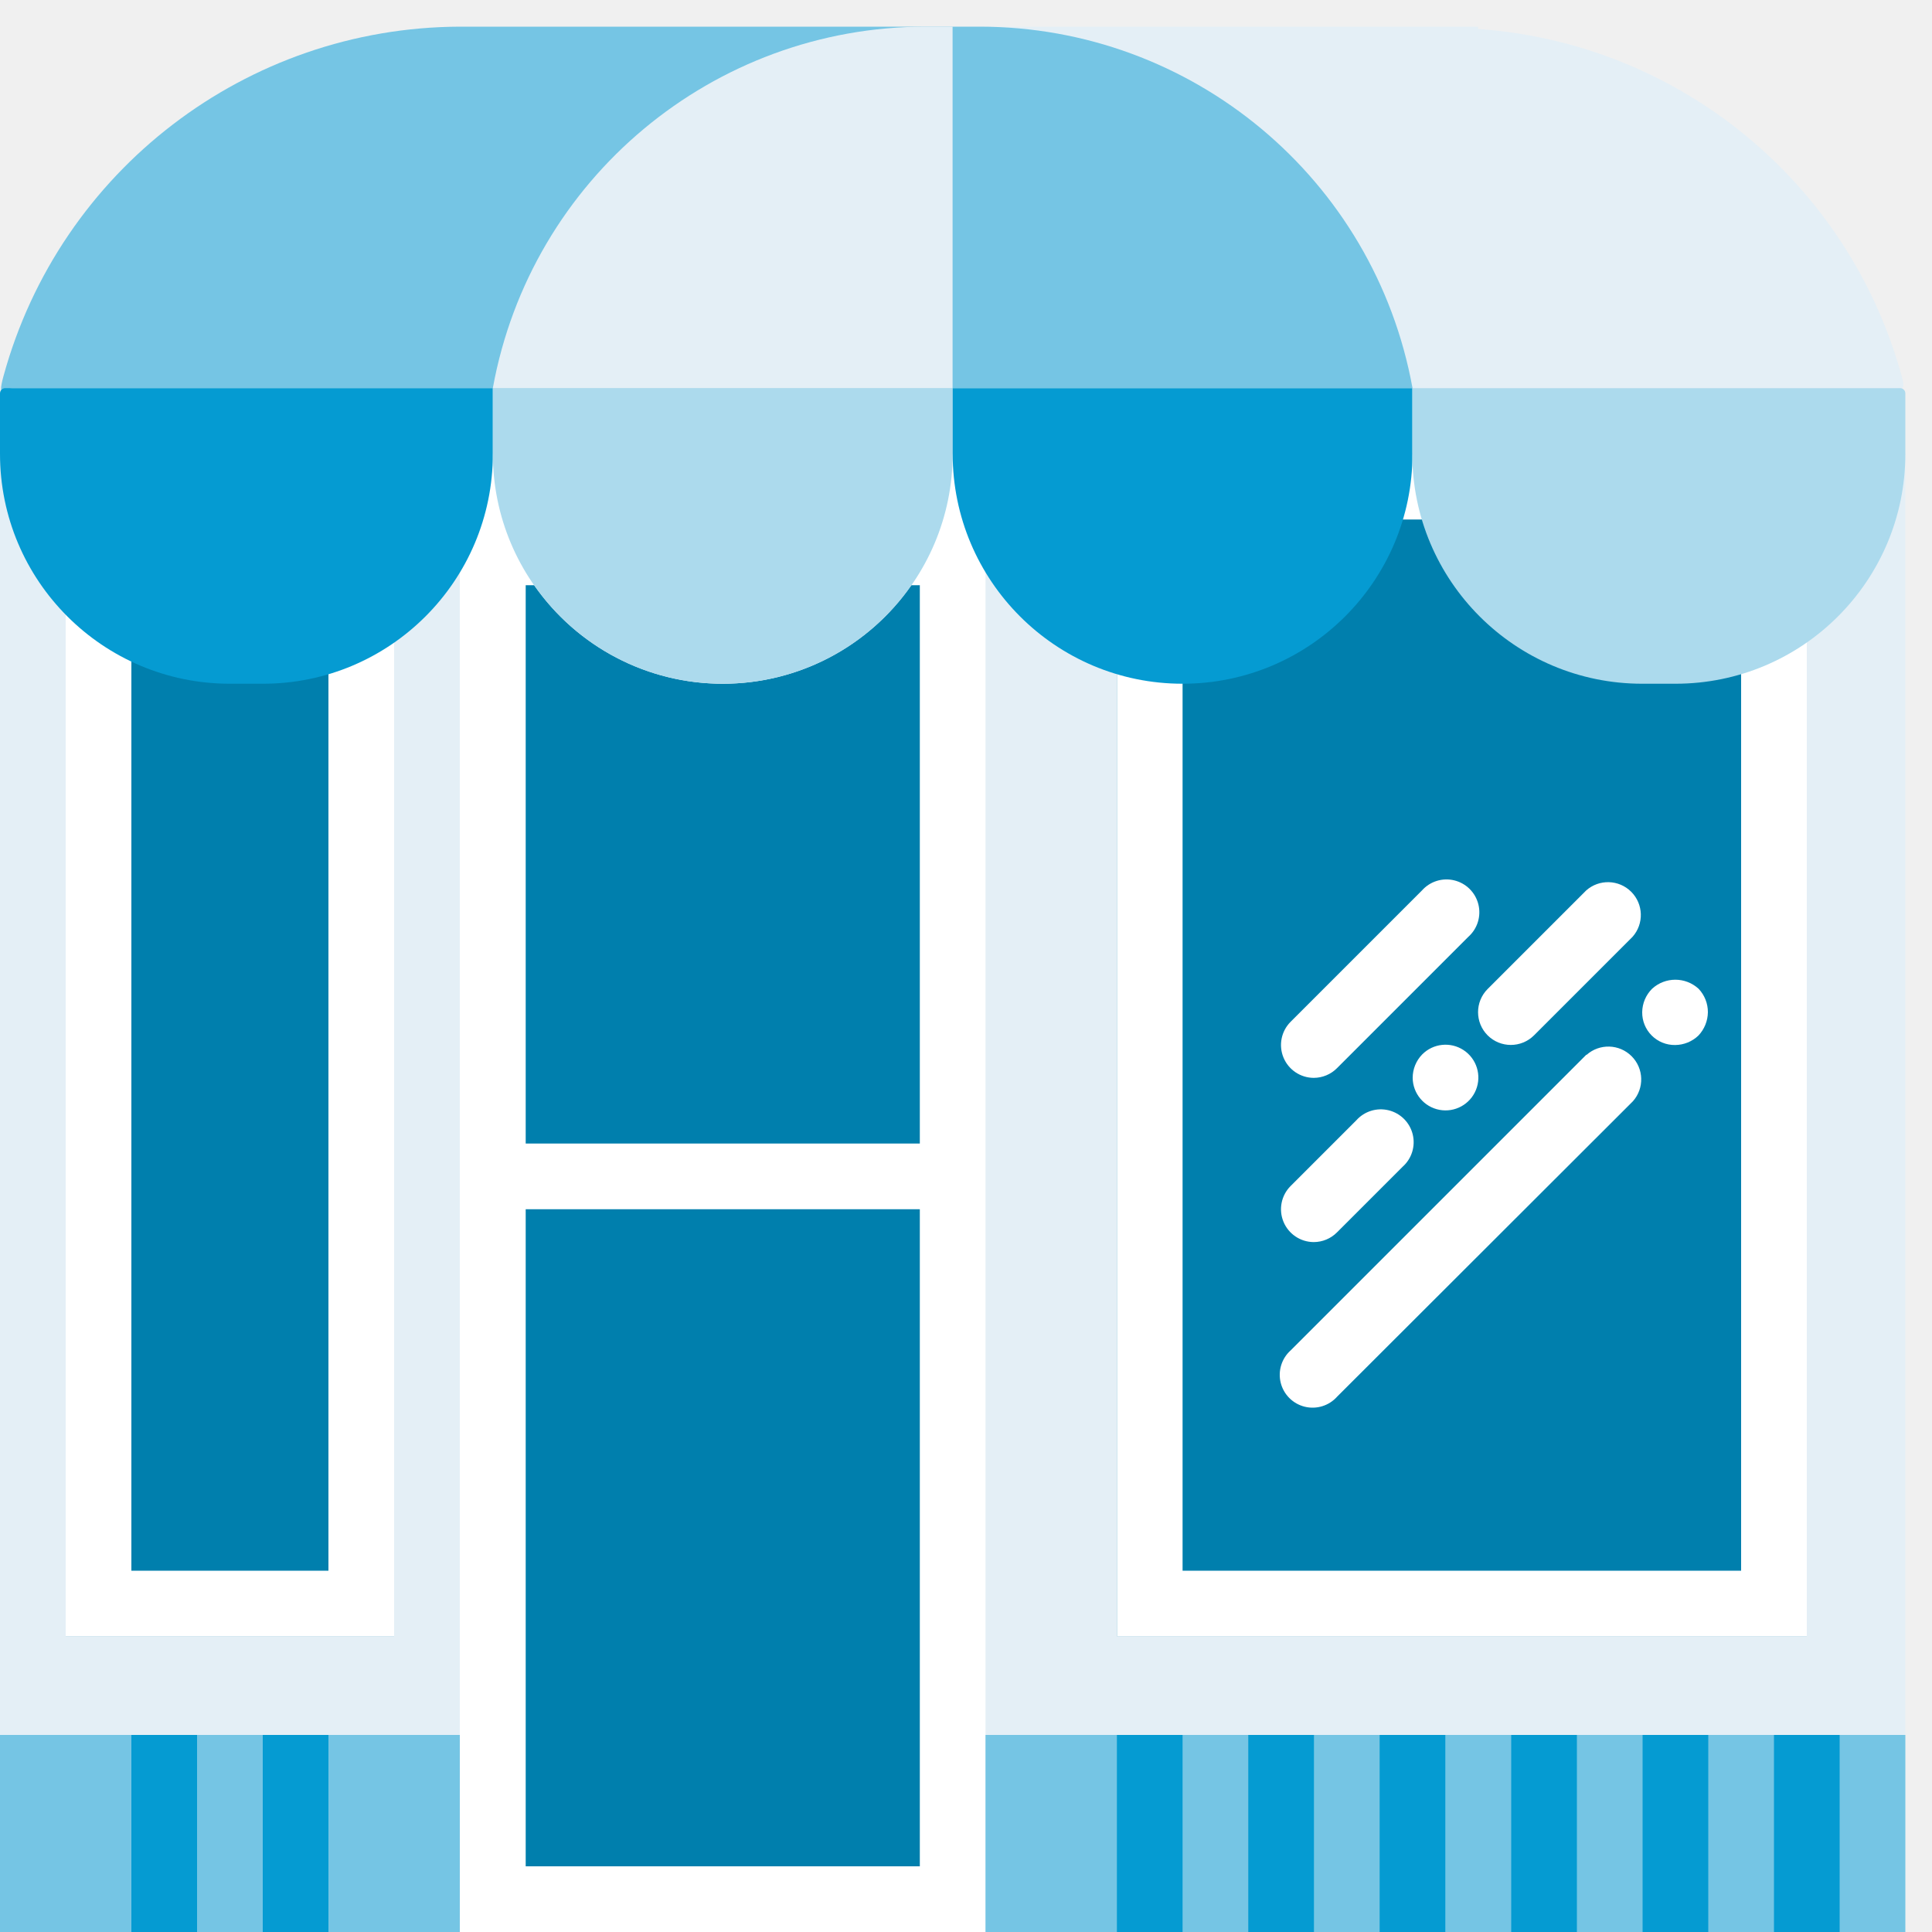
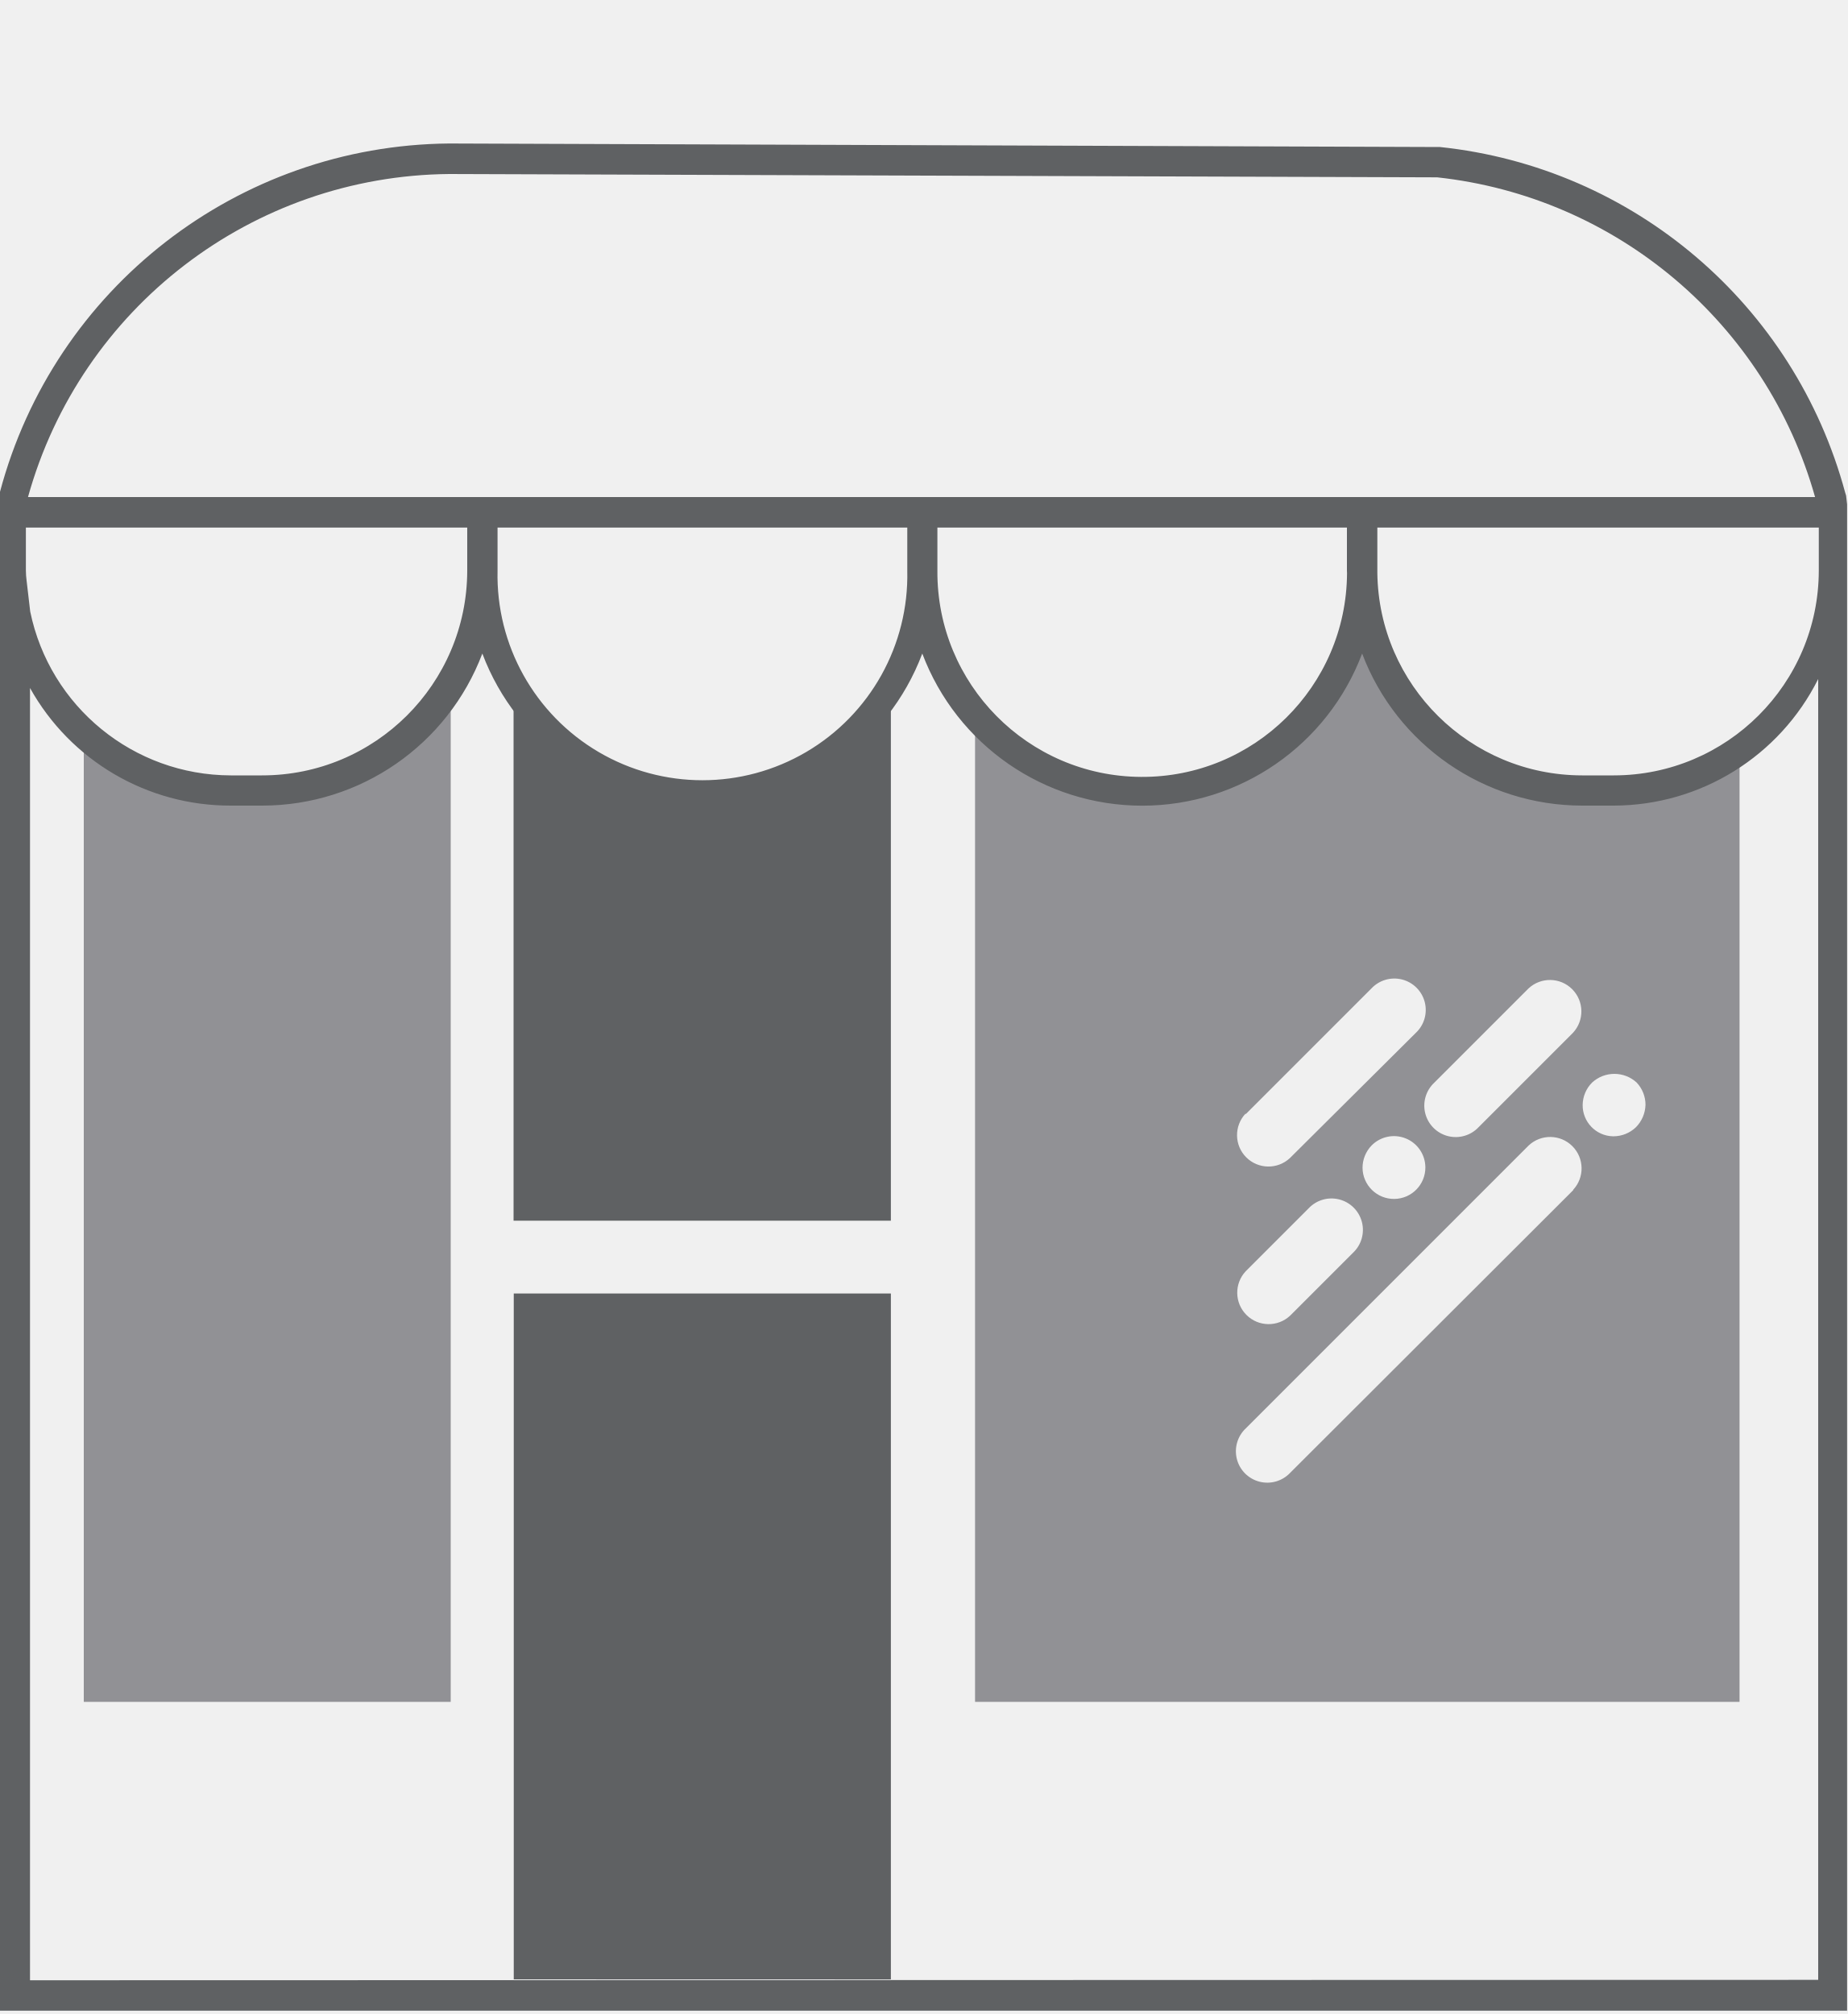
- <svg xmlns="http://www.w3.org/2000/svg" id="Layer_1" data-name="Layer 1" viewBox="0 0 100 100">
+ <svg xmlns="http://www.w3.org/2000/svg" id="Layer_1" data-name="Layer 1" viewBox="0 0 183.48 200">
  <defs>
-     <style>.cls-1{fill:#e4eff6;}.cls-2{fill:#007fad;}.cls-3{fill:#fff;}.cls-4{fill:#75c5e4;}.cls-5{fill:#059bd2;}.cls-6{fill:#acdaed;}</style>
+     <style>.cls-1{fill:#5f6163;}.cls-2{fill:#919195;}</style>
  </defs>
-   <polygon class="cls-1" points="0 23.48 0 52.39 0 100 98.62 100 98.62 52.39 98.62 23.48 0 23.48" />
-   <rect class="cls-2" x="3.4" y="23.48" width="17" height="61.21" />
-   <path class="cls-3" d="M17,26.89V81.3H6.8V26.89H17m3.4-3.4H3.4V84.7h17V23.48Z" />
-   <rect class="cls-2" x="57.81" y="23.48" width="35.71" height="61.21" />
-   <path class="cls-3" d="M90.12,26.89V81.3H61.21V26.89H90.12m3.4-3.4H57.81V84.7H93.52V23.48Z" />
-   <rect class="cls-3" x="23.8" y="23.48" width="27.21" height="76.52" />
-   <rect class="cls-2" x="27.21" y="62.59" width="20.4" height="34.01" />
-   <path class="cls-3" d="M68,55.79a1.7,1.7,0,0,0,1.2-.5l6.8-6.8a1.7,1.7,0,1,0-2.4-2.4l-6.8,6.8a1.7,1.7,0,0,0,1.2,2.9Z" />
-   <path class="cls-3" d="M68,64.29a1.7,1.7,0,0,0,1.2-.5l3.4-3.4a1.7,1.7,0,1,0-2.4-2.4l-3.4,3.4a1.7,1.7,0,0,0,1.2,2.9Z" />
-   <path class="cls-3" d="M73.61,54.58a1.74,1.74,0,0,0-.49,1.21,1.7,1.7,0,1,0,.49-1.21Z" />
-   <path class="cls-3" d="M77,53.59a1.7,1.7,0,0,0,2.4,0l5.1-5.1a1.7,1.7,0,0,0-2.4-2.4L77,51.19A1.7,1.7,0,0,0,77,53.59Z" />
-   <path class="cls-3" d="M82.11,54.59l-15.3,15.3a1.7,1.7,0,1,0,2.4,2.4L84.52,57a1.7,1.7,0,0,0-2.4-2.4Z" />
-   <path class="cls-3" d="M87.92,51.18a1.78,1.78,0,0,0-2.41,0A1.74,1.74,0,0,0,85,52.39a1.68,1.68,0,0,0,1.7,1.7,1.76,1.76,0,0,0,1.21-.49,1.79,1.79,0,0,0,.49-1.21A1.75,1.75,0,0,0,87.92,51.18Z" />
-   <rect class="cls-4" y="89.8" width="23.8" height="10.2" />
-   <rect class="cls-4" x="51.01" y="89.8" width="47.61" height="10.2" />
-   <rect class="cls-5" x="6.8" y="89.8" width="3.4" height="10.2" />
-   <rect class="cls-5" x="13.6" y="89.8" width="3.4" height="10.2" />
-   <rect class="cls-5" x="57.81" y="89.8" width="3.4" height="10.2" />
-   <rect class="cls-5" x="64.61" y="89.8" width="3.4" height="10.2" />
-   <rect class="cls-5" x="71.41" y="89.8" width="3.4" height="10.2" />
-   <rect class="cls-5" x="78.22" y="89.8" width="3.4" height="10.2" />
-   <rect class="cls-5" x="85.02" y="89.8" width="3.4" height="10.2" />
-   <rect class="cls-5" x="91.82" y="89.8" width="3.4" height="10.2" />
-   <path class="cls-2" d="M37.41,35.39a11.88,11.88,0,0,1-9.76-5.1h-.44V59.19h20.4V30.29h-.44A11.88,11.88,0,0,1,37.41,35.39Z" />
-   <path class="cls-4" d="M28.91,1.38H23.8A24.58,24.58,0,0,0,.18,19.47c-.36,1.31.14.62.47.62H49.31V1.38Z" />
-   <path class="cls-1" d="M76.52,20.08H98c.3,0,.68.29.44-.58v0a24.52,24.52,0,0,0-21.93-18V1.38H49.31v18.7H76.52Z" />
-   <path class="cls-1" d="M49.31,20.08H25.51A22.78,22.78,0,0,1,47.92,1.38h1.39Z" />
-   <path class="cls-4" d="M73.11,20.08H49.31V1.38H50.7a22.78,22.78,0,0,1,22.41,18.7Z" />
-   <path class="cls-5" d="M13.6,35.39H11.9A11.9,11.9,0,0,1,0,23.48V20.36a.27.27,0,0,1,.27-.27H25.51v3.4A11.9,11.9,0,0,1,13.6,35.39Z" />
-   <path class="cls-6" d="M37.41,35.39h0a11.9,11.9,0,0,1-11.9-11.9v-3.4h23.8v3.4A11.9,11.9,0,0,1,37.41,35.39Z" />
-   <path class="cls-5" d="M61.21,35.39h0a11.9,11.9,0,0,1-11.9-11.9v-3.4h23.8v3.4A11.9,11.9,0,0,1,61.21,35.39Z" />
-   <path class="cls-6" d="M86.72,35.39H85a11.9,11.9,0,0,1-11.9-11.9v-3.4H98.35a.27.27,0,0,1,.27.27v3.13A11.9,11.9,0,0,1,86.72,35.39Z" />
+   <rect class="cls-1" x="51.02" y="128.45" width="37.45" height="68.11" />
+   <path class="cls-2" d="M26.05,78.52H22.92a21.76,21.76,0,0,1-14.6-5.6V169H44.76V68A21.83,21.83,0,0,1,26.05,78.52Z" />
+   <path class="cls-1" d="M84.19,73.05l-.12.11q-.41.36-.85.7l-.15.12A21.86,21.86,0,0,1,79.88,76l-.06,0q-.54.28-1.09.53l-.08,0A21.67,21.67,0,0,1,75,77.88h-.06q-.56.14-1.13.24l-.27,0-.93.14-.36,0-.9.08-.36,0c-.41,0-.83,0-1.24,0s-.83,0-1.24,0l-.36,0-.9-.08-.36,0L66,78.18l-.28,0q-.57-.11-1.13-.24h-.06a21.67,21.67,0,0,1-3.64-1.26l-.08,0q-.55-.25-1.09-.53l-.06,0A21.86,21.86,0,0,1,56.42,74l-.15-.12q-.43-.34-.84-.7l-.12-.11a22,22,0,0,1-3.47-3.9H51v52.05H88.47V69.16h-.8A22,22,0,0,1,84.19,73.05Z" />
+   <path class="cls-2" d="M160.27,78.52h-3.16A21.84,21.84,0,0,1,135.27,57,21.84,21.84,0,0,1,96.83,70.86V169h75.92V74.6A21.74,21.74,0,0,1,160.27,78.52Zm-17.84,29,9.36-9.36a3.12,3.12,0,0,1,4.41,4.41l-9.36,9.36a3.12,3.12,0,1,1-4.41-4.41Zm-.88,8.39a3.12,3.12,0,0,1-6.24.06,3.19,3.19,0,0,1,.9-2.22,3.12,3.12,0,0,1,5.34,2.16Zm-17.84-5.27,12.48-12.48a3.12,3.12,0,1,1,4.41,4.41L128.1,115a3.12,3.12,0,0,1-4.41-4.41Zm0,15.6,6.24-6.24a3.12,3.12,0,1,1,4.41,4.41l-6.24,6.24a3.12,3.12,0,0,1-4.41-4.41Zm32.53-8.06-28.11,28.07a3.12,3.12,0,1,1-4.41-4.41l28.09-28.09,0,0a3.12,3.12,0,0,1,4.41,4.41Zm6.22-6.24a3.23,3.23,0,0,1-2.22.9h-.07a3.08,3.08,0,0,1-3-3.12,3.19,3.19,0,0,1,.94-2.22,3.27,3.27,0,0,1,4.42,0,3.21,3.21,0,0,1,.88,2.22A3.29,3.29,0,0,1,162.45,111.95Z" />
+   <path class="cls-1" d="M183.43,50.93c0-.29,0-.85,0-.85l-.08-.7c0-.18-.08-.33-.11-.46A46.73,46.73,0,0,0,143,14.6l-98.41-.35A46.57,46.57,0,0,0,0,48.84v2.08H0v5.75c0,.33,0,.66,0,1H0v142H183.43Zm-49.66,6a20.34,20.34,0,0,1-40.68-.24V52.39h40.67v4.29C133.76,56.75,133.77,56.84,133.77,56.92ZM44.62,17.28l98.1.33a43.9,43.9,0,0,1,37.53,31.75H2.78A43.82,43.82,0,0,1,44.62,17.28Zm136,35.11v4.29A20.37,20.37,0,0,1,160.27,77h-3.16a20.36,20.36,0,0,1-20.33-20.1c0-.08,0-.16,0-.24V52.39Zm-90.52,0v4.29a20.35,20.35,0,1,1-40.69,0V52.39ZM2.57,56.65V52.39H46.4v4.29A20.37,20.37,0,0,1,26,77H22.92A20.38,20.38,0,0,1,3,60.73l-.36-3.08C2.6,57.32,2.57,57,2.57,56.65Zm.41,140V68.32A22.75,22.75,0,0,0,22.92,80h3.14A23.38,23.38,0,0,0,47.9,64.9a23.34,23.34,0,0,0,43.69,0,23.34,23.34,0,0,0,43.68,0A23.38,23.38,0,0,0,157.11,80h3.16a22.75,22.75,0,0,0,20.29-12.57V196.61Z" />
</svg>
